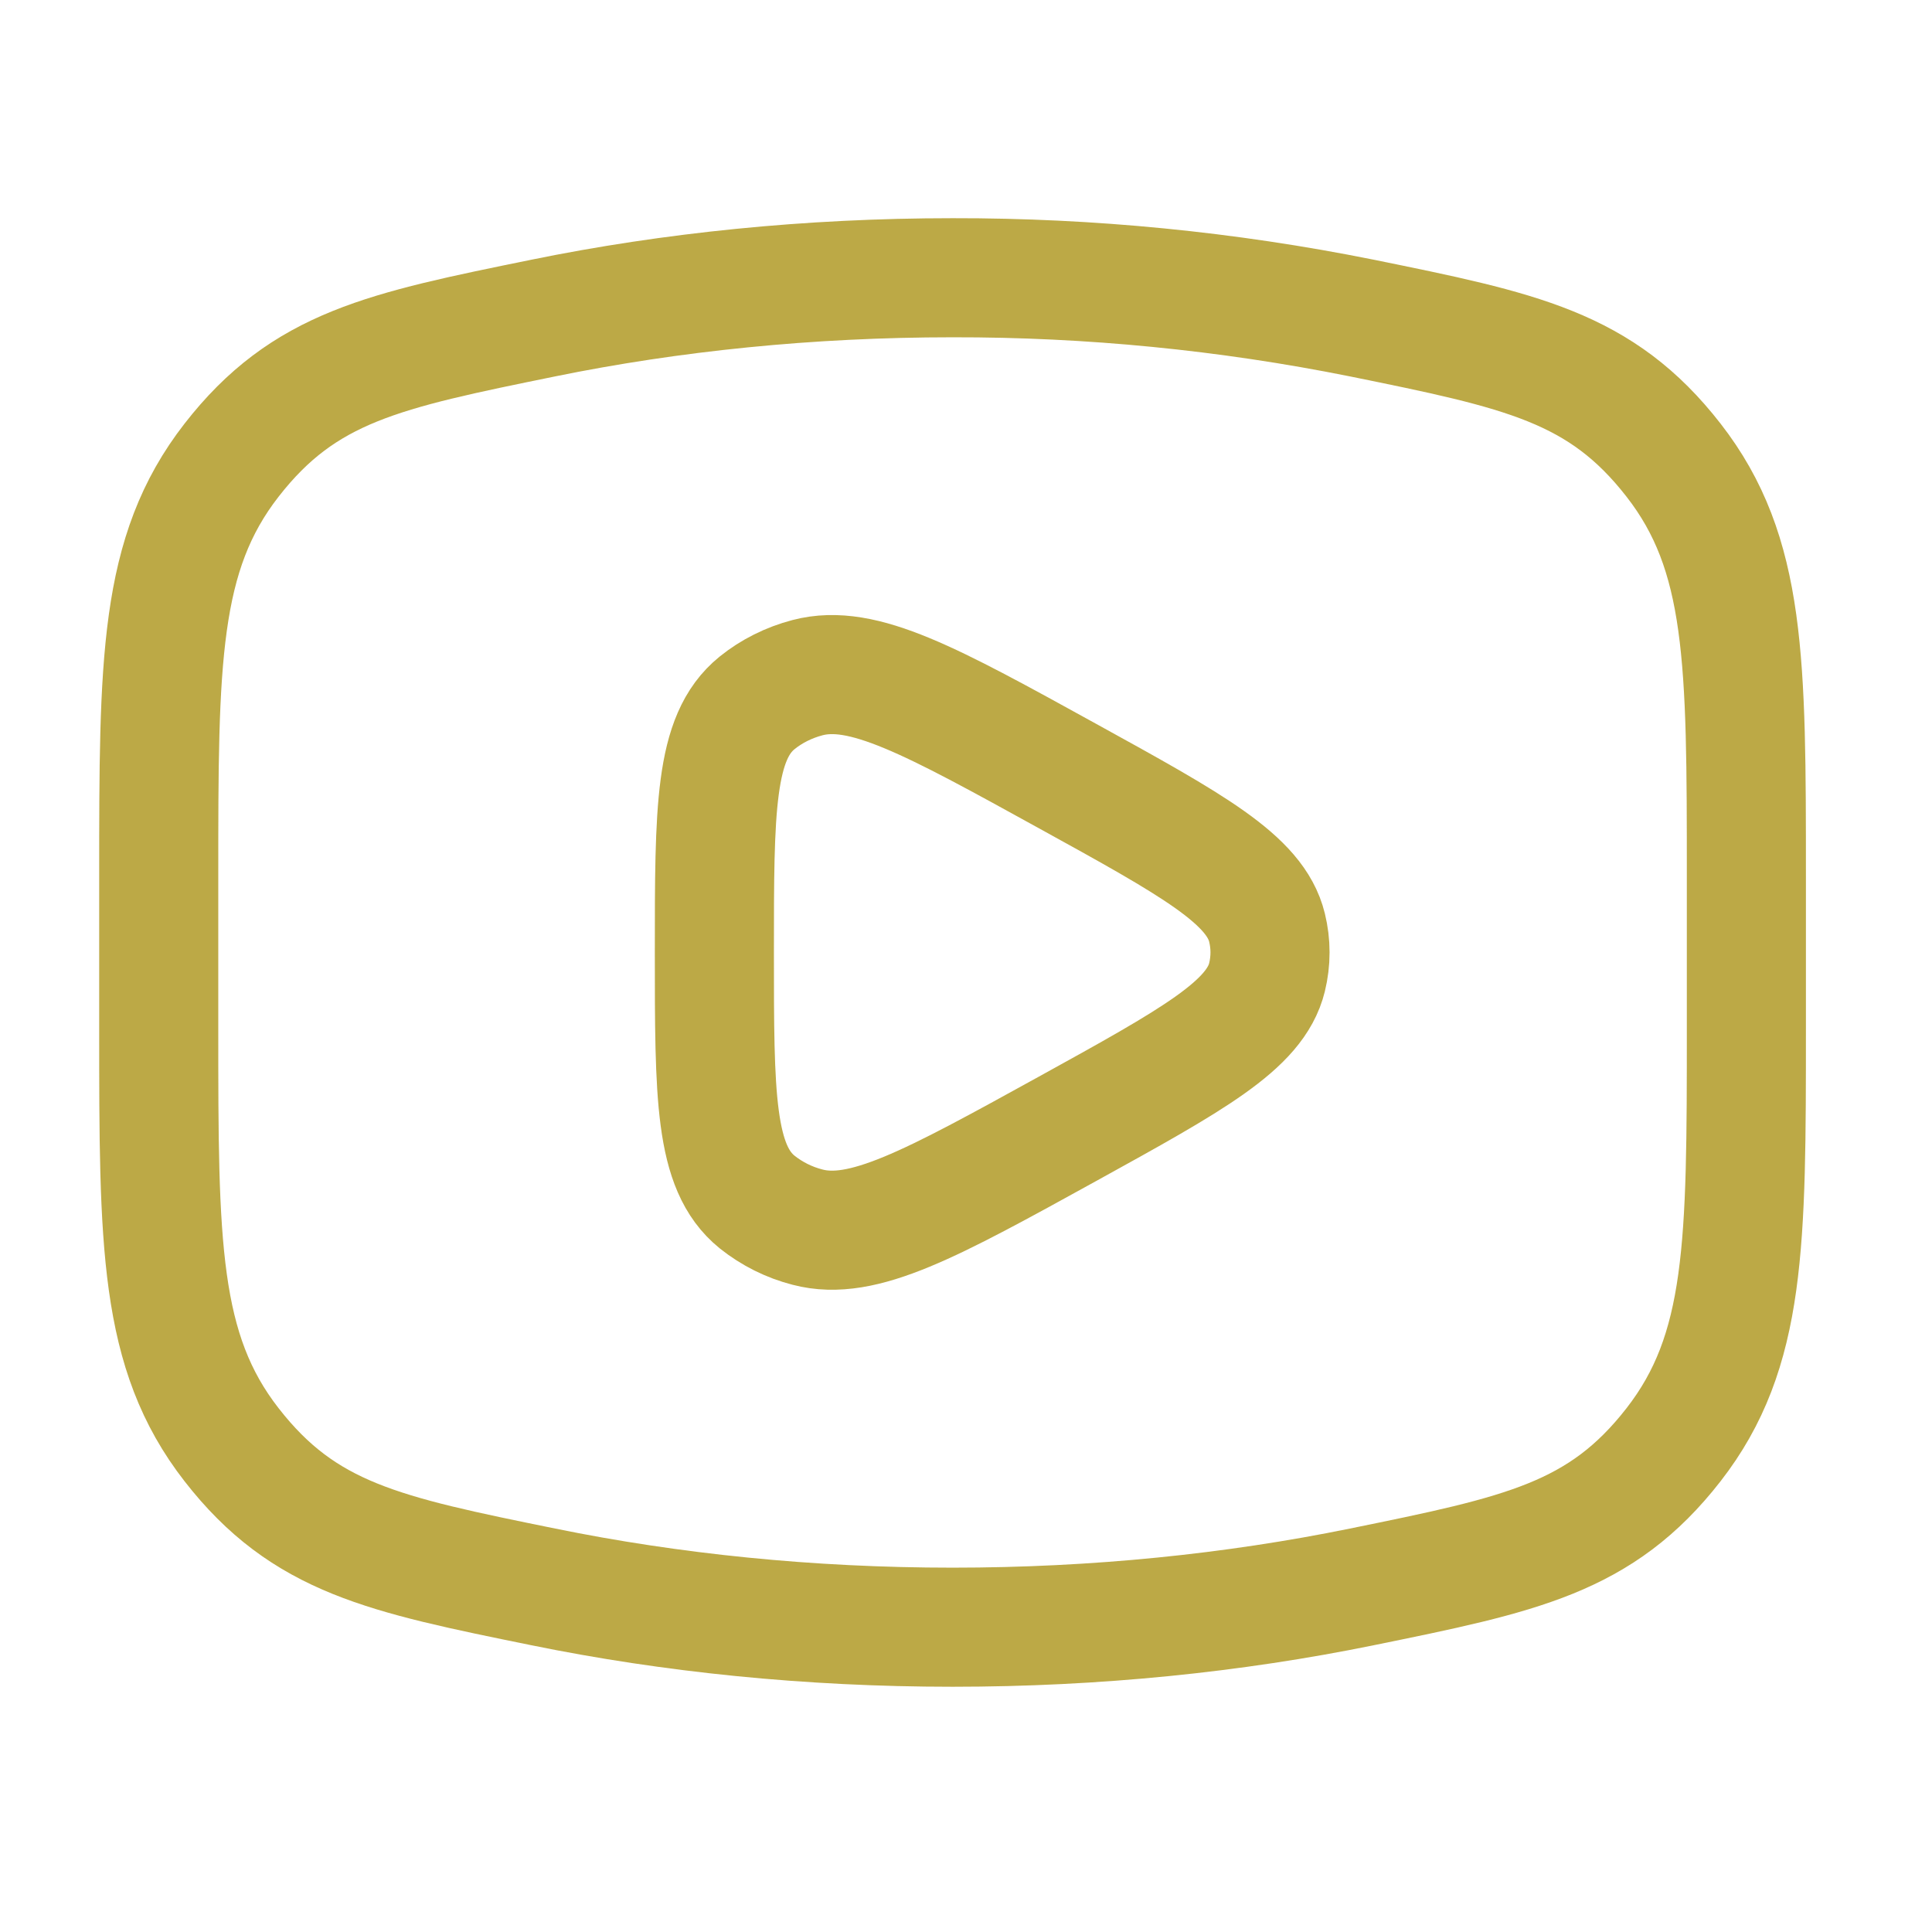
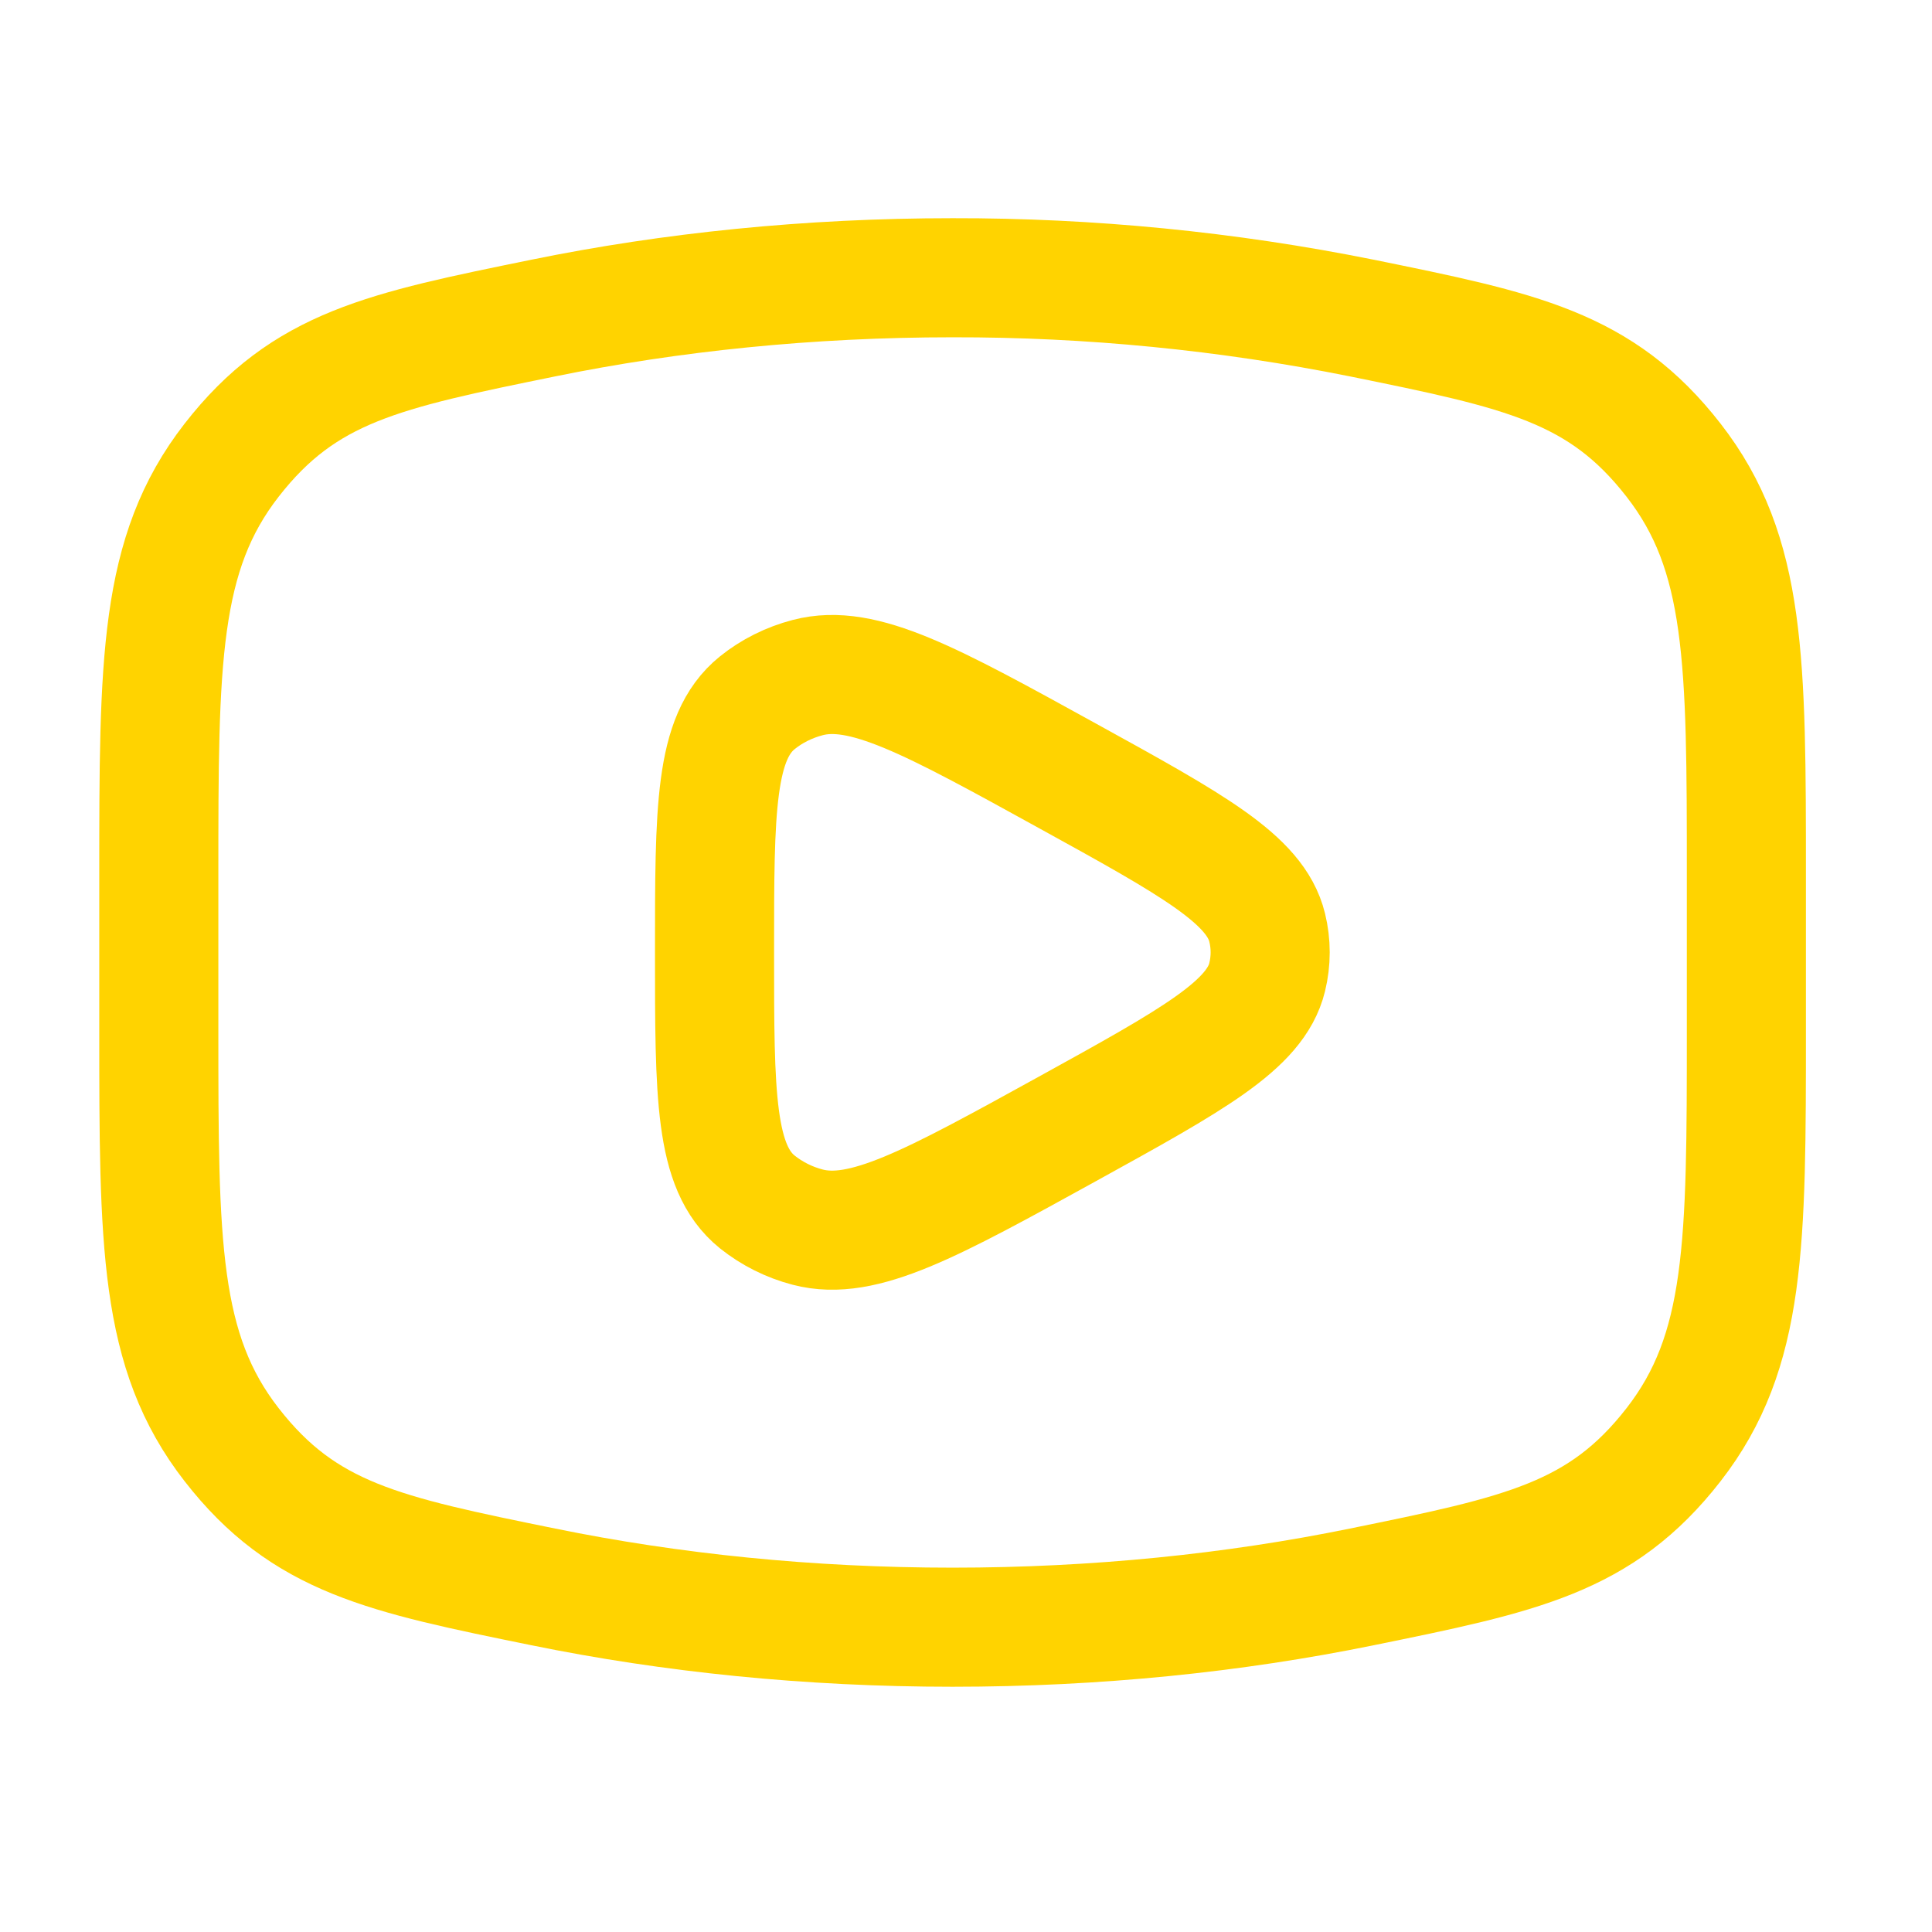
<svg xmlns="http://www.w3.org/2000/svg" width="25" height="25" viewBox="0 0 25 25" fill="none">
-   <path d="M12.326 21.056C14.185 21.056 15.967 20.872 17.619 20.535C19.684 20.114 20.715 19.904 21.656 18.694C22.598 17.483 22.598 16.093 22.598 13.314V11.336C22.598 8.556 22.598 7.165 21.656 5.955C20.715 4.745 19.684 4.535 17.619 4.115C15.876 3.765 14.103 3.591 12.326 3.594C10.467 3.594 8.685 3.778 7.033 4.115C4.968 4.536 3.937 4.745 2.996 5.955C2.054 7.166 2.054 8.556 2.054 11.336L2.054 13.314C2.054 16.093 2.054 17.484 2.996 18.694C3.937 19.904 4.968 20.115 7.033 20.535C8.685 20.872 10.467 21.056 12.326 21.056Z" stroke="#A58C09" stroke-opacity="0.75" stroke-width="1.541" stroke-linecap="round" stroke-linejoin="round" />
-   <path d="M16.395 12.646C16.243 13.268 15.432 13.714 13.81 14.609C12.045 15.582 11.163 16.067 10.449 15.879C10.211 15.818 9.989 15.707 9.797 15.554C9.244 15.107 9.244 14.18 9.244 12.324C9.244 10.469 9.244 9.542 9.797 9.095C9.984 8.944 10.208 8.832 10.449 8.769C11.163 8.581 12.045 9.067 13.81 10.04C15.433 10.934 16.243 11.38 16.395 12.003C16.447 12.214 16.447 12.434 16.395 12.646Z" stroke="#A58C09" stroke-opacity="0.75" stroke-width="1.541" stroke-linecap="round" stroke-linejoin="round" />
+   <path d="M12.326 21.056C14.186 21.056 15.968 20.872 17.619 20.535C19.684 20.114 20.715 19.904 21.656 18.694C22.598 17.483 22.598 16.093 22.598 13.314V11.336C22.598 8.556 22.598 7.165 21.656 5.955C20.715 4.745 19.684 4.535 17.619 4.115C15.877 3.765 14.104 3.591 12.326 3.594C10.467 3.594 8.685 3.778 7.033 4.115C4.969 4.536 3.938 4.745 2.997 5.955C2.055 7.166 2.055 8.556 2.055 11.336L2.055 13.314C2.055 16.093 2.055 17.484 2.997 18.694C3.938 19.904 4.969 20.115 7.033 20.535C8.685 20.872 10.467 21.056 12.326 21.056Z" stroke="#FFD300" stroke-width="1.541" stroke-linecap="round" stroke-linejoin="round" />
+   <path d="M16.397 12.645C16.245 13.267 15.434 13.713 13.812 14.608C12.047 15.581 11.165 16.066 10.451 15.879C10.213 15.817 9.991 15.706 9.799 15.553C9.246 15.106 9.246 14.178 9.246 12.323C9.246 10.468 9.246 9.541 9.799 9.094C9.986 8.943 10.21 8.831 10.451 8.768C11.165 8.58 12.047 9.066 13.812 10.039C15.435 10.933 16.245 11.379 16.397 12.002C16.449 12.213 16.449 12.433 16.397 12.645Z" stroke="#FFD300" stroke-width="1.541" stroke-linecap="round" stroke-linejoin="round" />
</svg>
